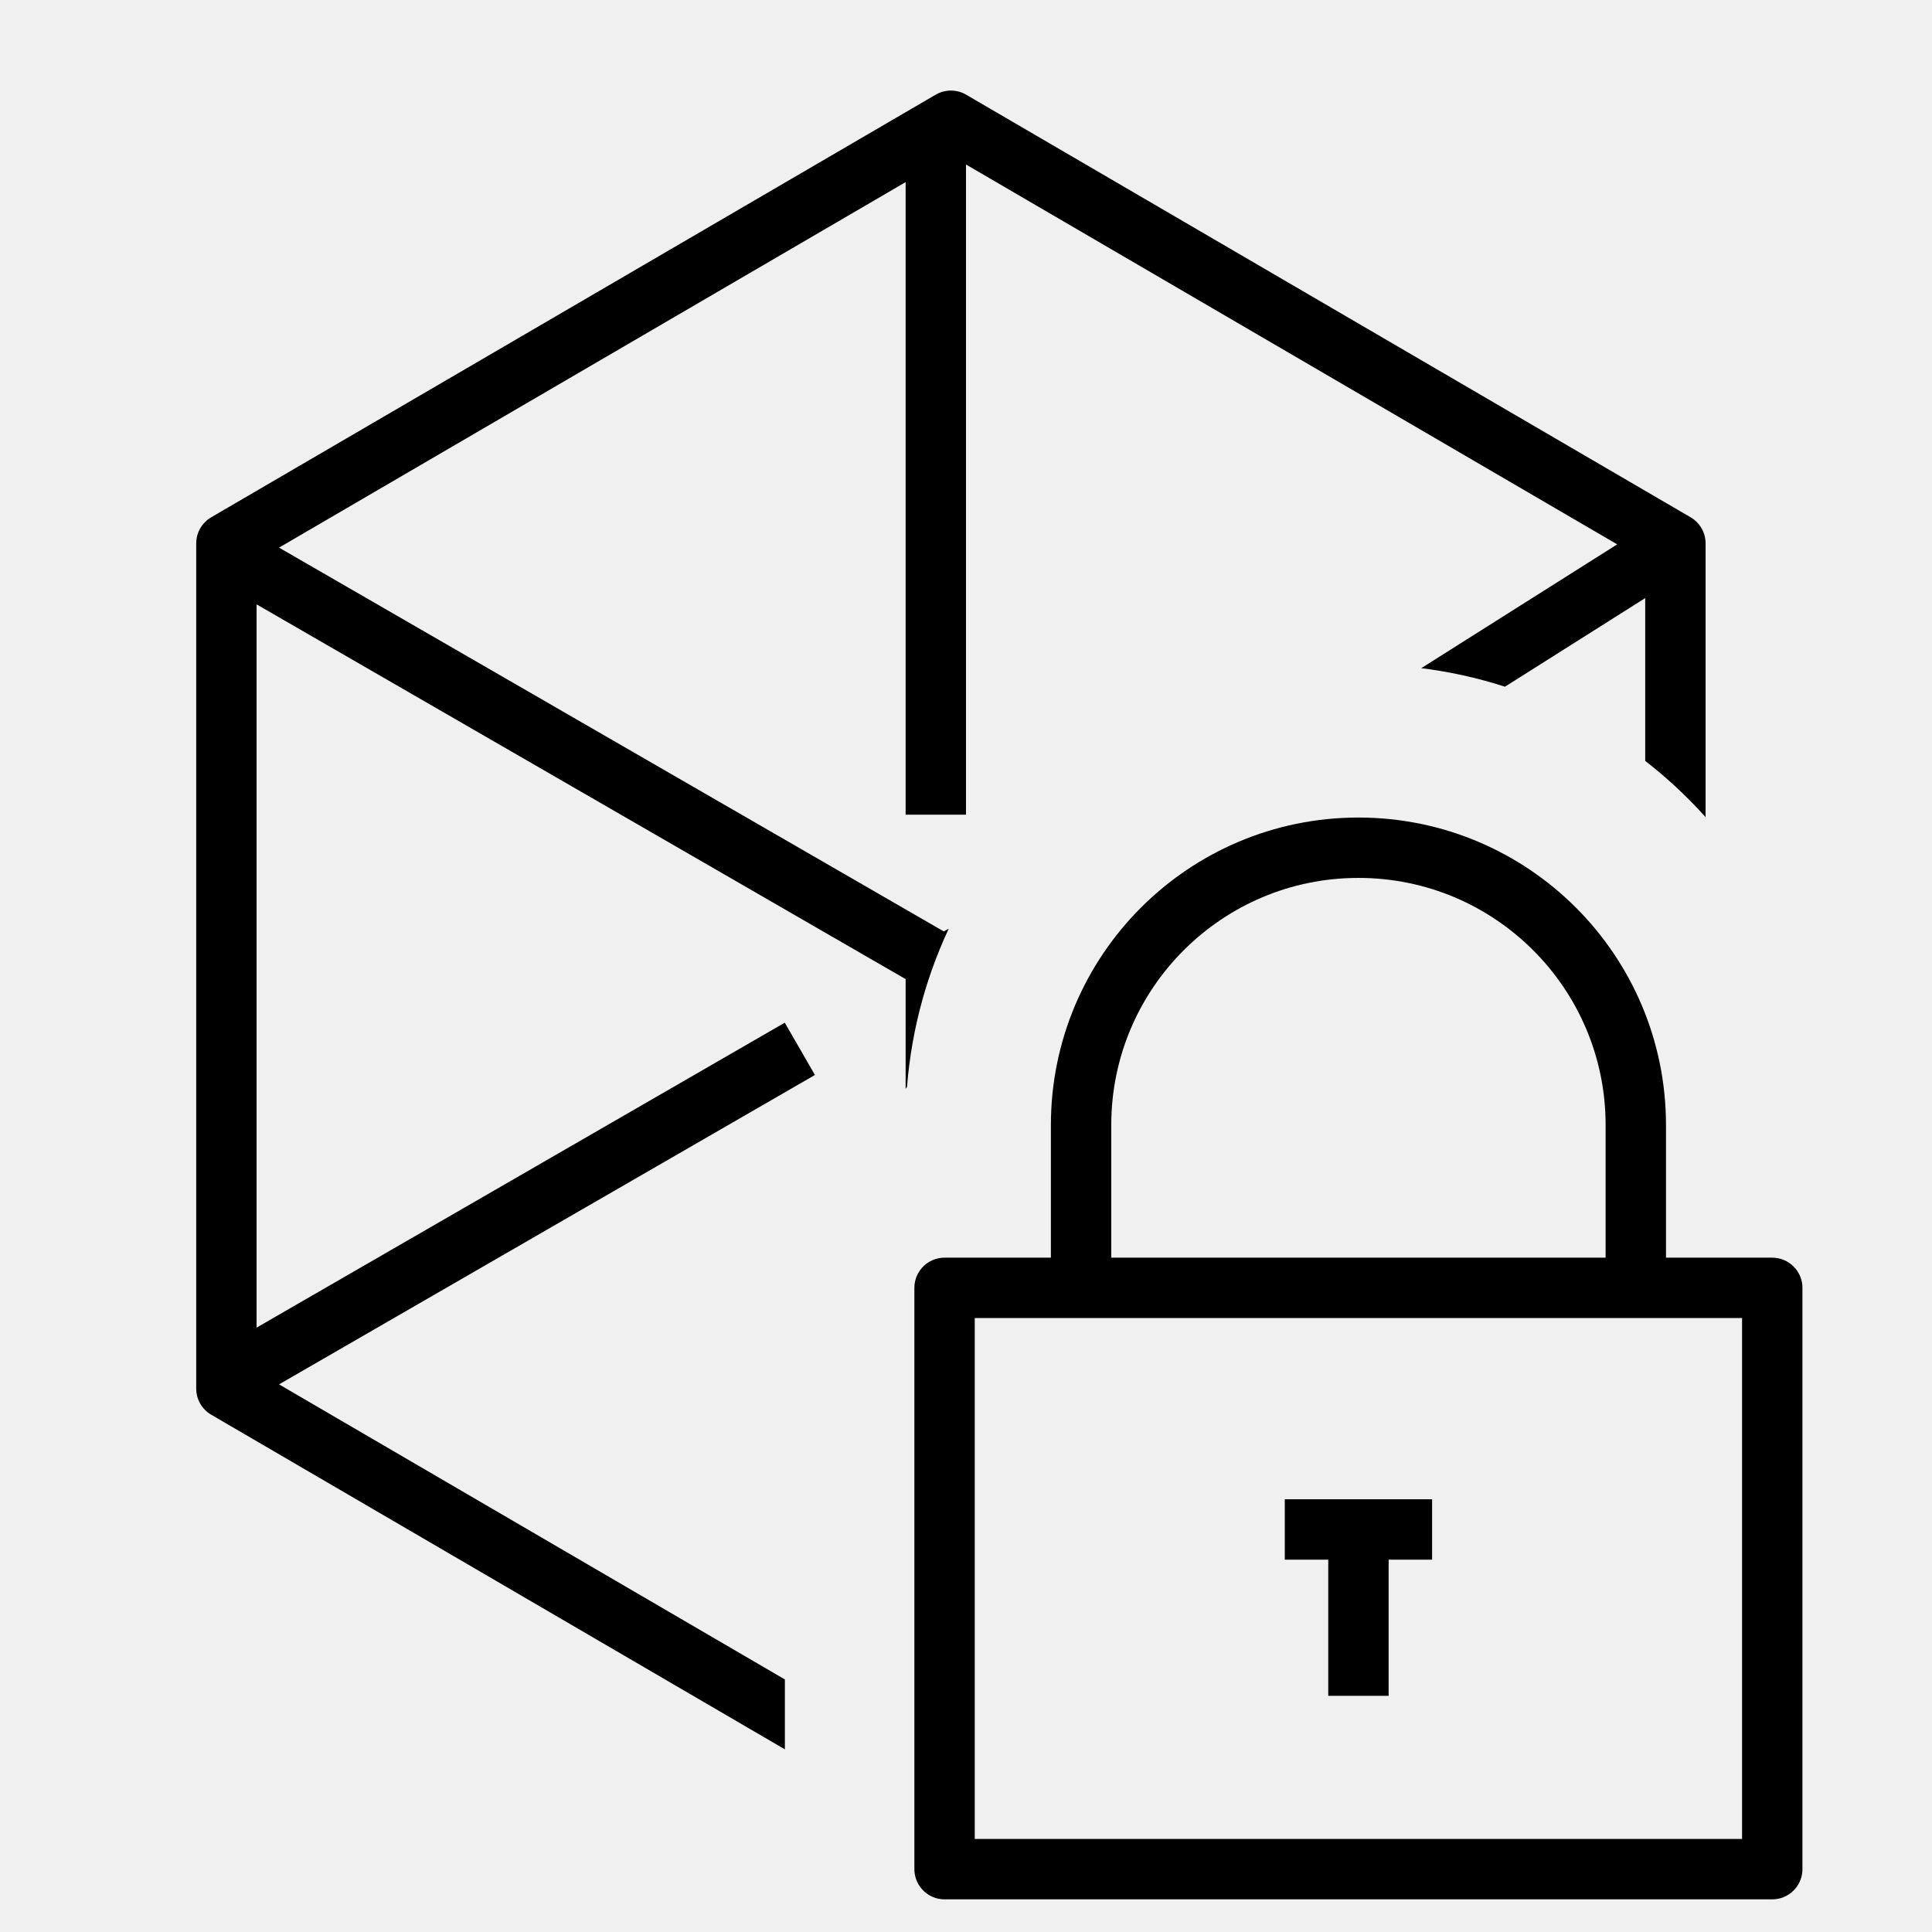
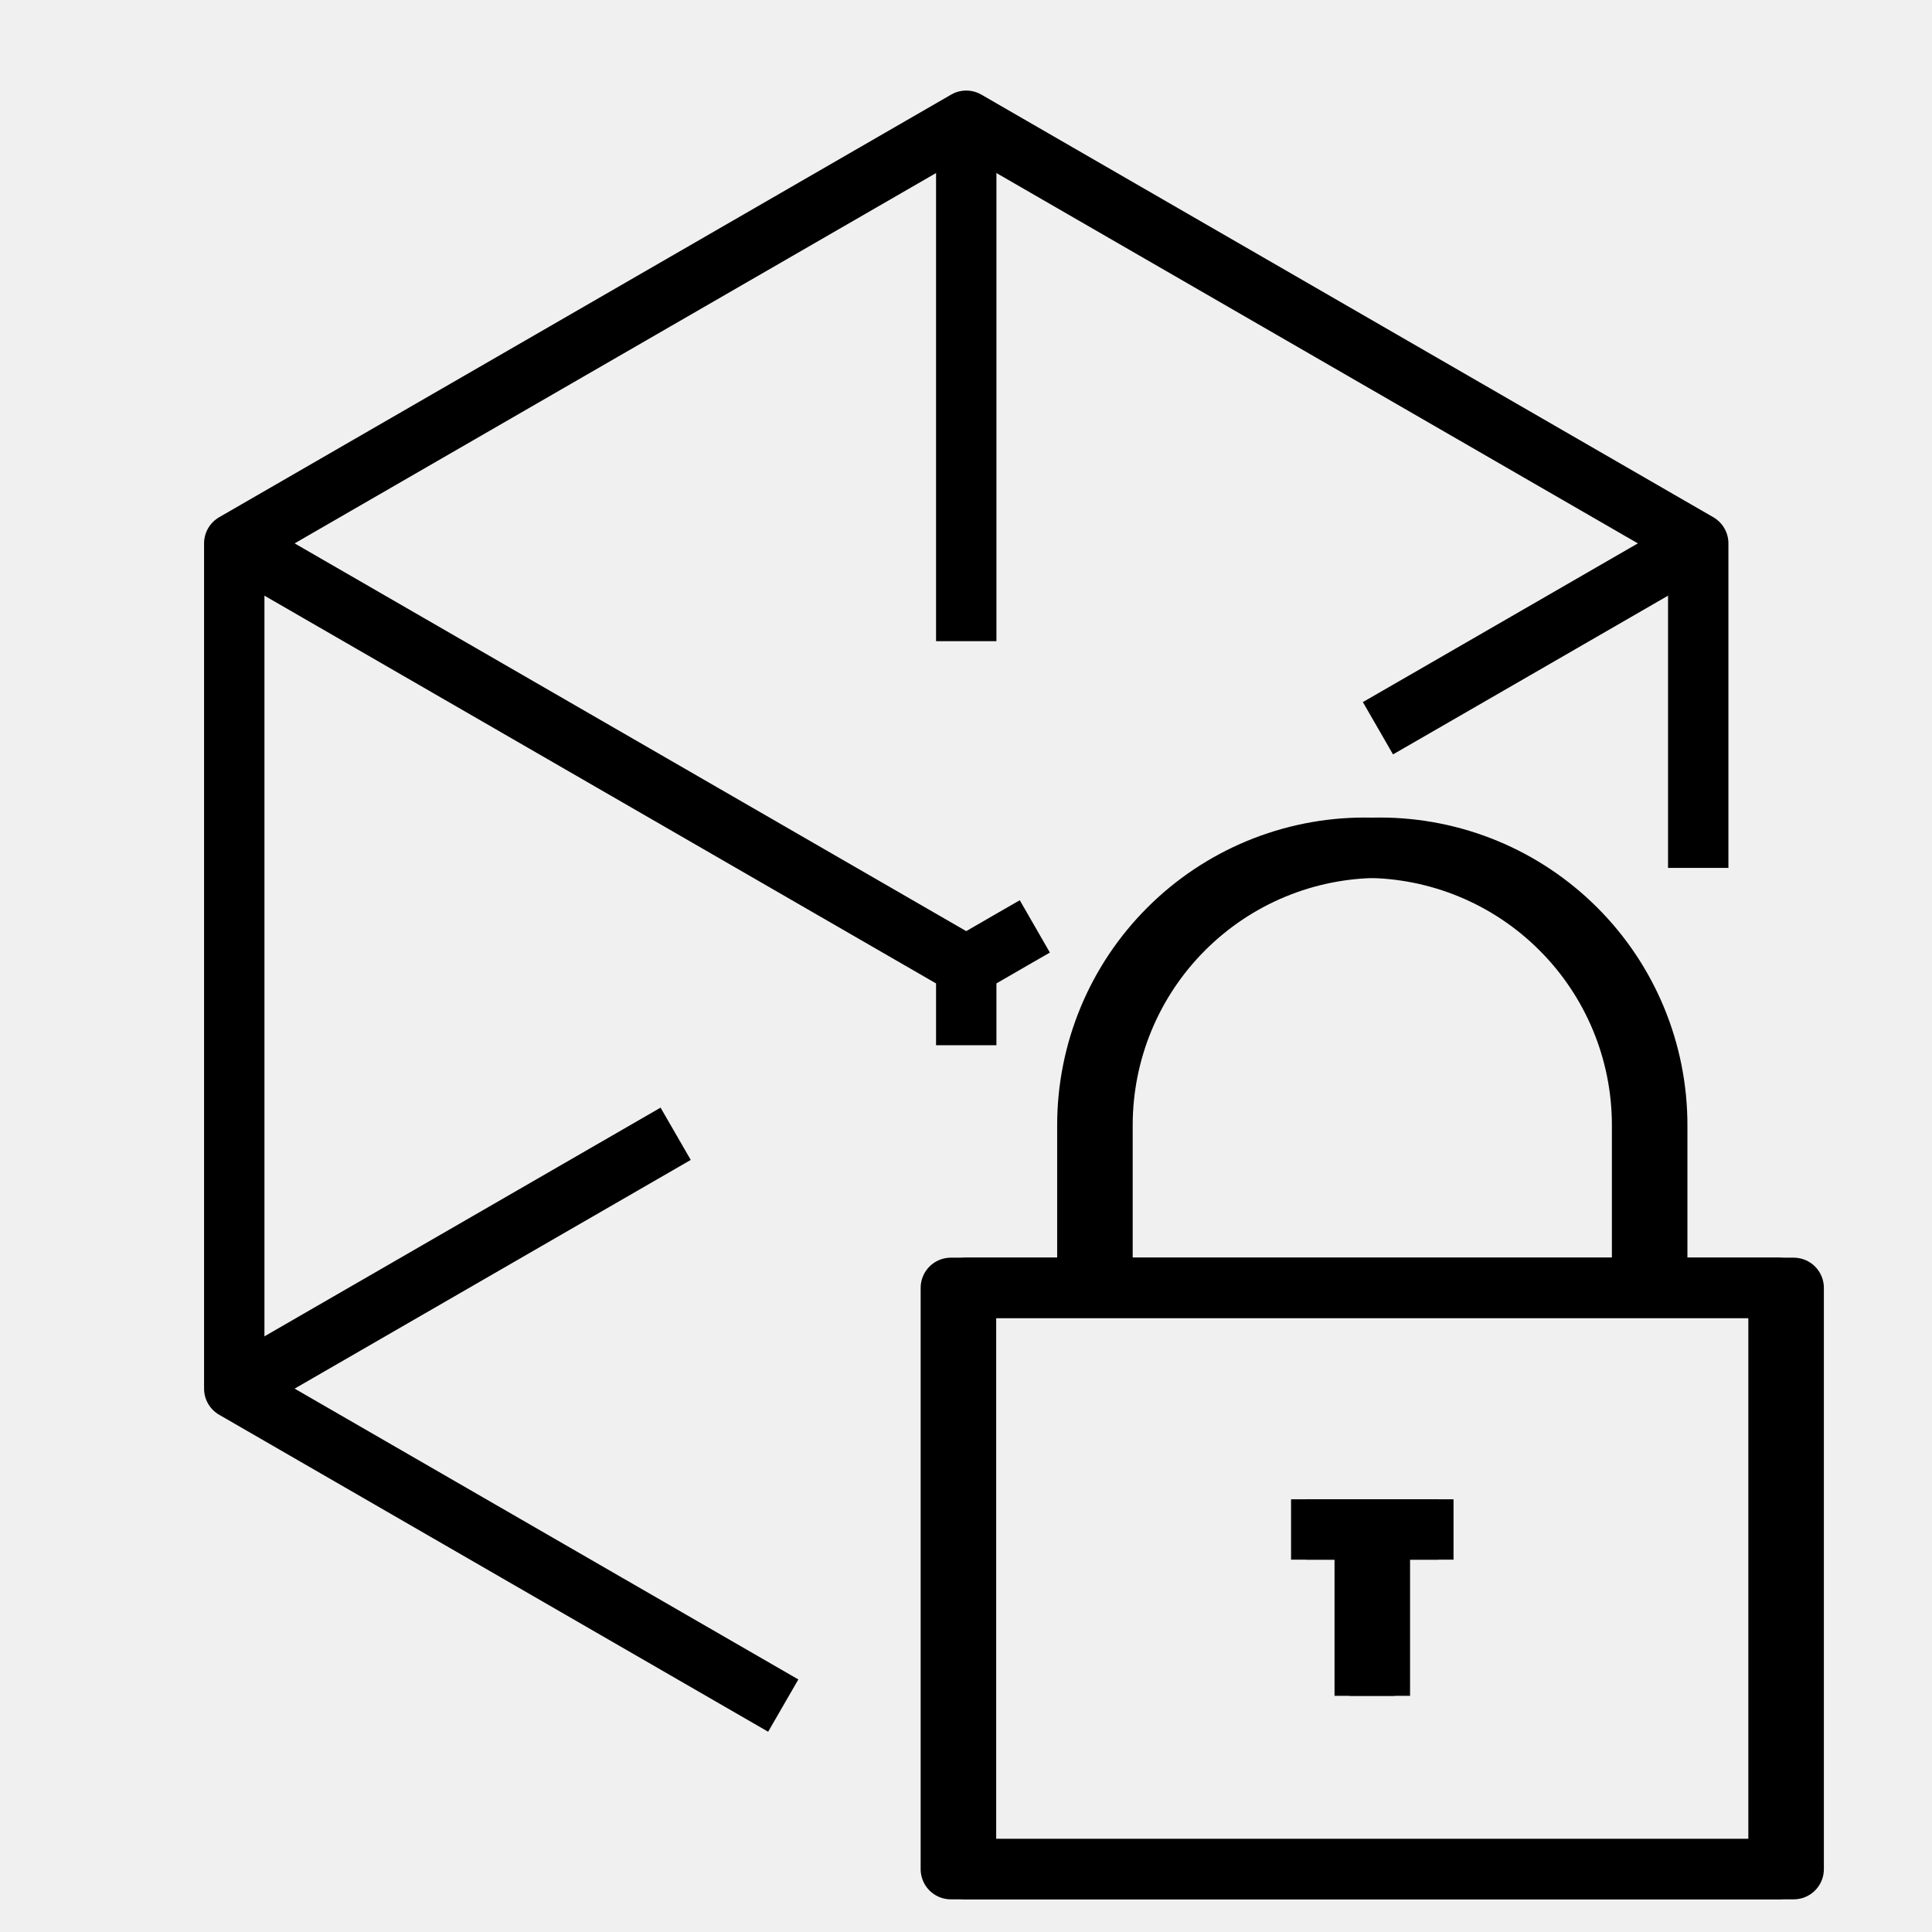
<svg xmlns="http://www.w3.org/2000/svg" stroke="#000" fill="none" viewBox="0 0 32 32">
-   <defs>
-     <clipPath id="lockspacing">
-       <path fill="#fff" d="M32 0H0v32h13V20.952L15.023 18a7.595 7.595 0 0115.142 0L32 20.952V0z" />
-     </clipPath>
-   </defs>
-   <g stroke-linejoin="round">
-     <path d="M29.354 21.331H15.645v9.628h13.709v-9.628zM22.5 28.088v-2.755M17.906 21.331v-2.696a4.594 4.594 0 019.188 0v2.696M21.28 25.333h2.44" />
-     <path clip-path="url(#lockspacing)" d="M15.75 2l12 7v14l-12 7-12-7V9l12-7zM15.5 30V16M13.248 17.372L3.5 23 M27.748 9L23 12l-7.376 4M18.113 17.508L27.624 23M3.5 9l12.124 7M15.5 13.494V2" />
-   </g>
+   <path d="M22.604 28.088V25.333M18.01 21.331V18.635C18.01 17.417 18.494 16.248 19.356 15.387C20.217 14.525 21.386 14.041 22.604 14.041C23.822 14.041 24.991 14.525 25.852 15.387C26.714 16.248 27.198 17.417 27.198 18.635V21.331M21.384 25.333H23.824M29.458 21.331H15.749V30.959H29.458V21.331Z" stroke-linejoin="round" />
+   <path d="M22.855 28.088V25.333M18.261 21.331V18.635C18.261 17.417 18.745 16.248 19.607 15.387C20.468 14.525 21.637 14.041 22.855 14.041C24.073 14.041 25.242 14.525 26.103 15.387C26.965 16.248 27.449 17.417 27.449 18.635V21.331M21.635 25.333H24.075M29.709 21.331H16V30.959H29.709V21.331Z" stroke-linejoin="round" />
+   <path d="M12.973 28.25L9.942 26.5L3.88 23V9L16.004 2L28.128 9V12.5V13.75V14.375" stroke-linejoin="round" />
+   <path d="M3.88 23L8.754 20.186L11.191 18.779" stroke-linejoin="round" />
+   <path d="M16.004 2V7.747V10.62M28.128 9L25.097 10.75L23.581 11.625L22.823 12.062M3.88 9L16.004 16M16.004 16V16.875V17.312M16.004 16L16.761 15.562L17.14 15.344" stroke-linejoin="round" />
</svg>
